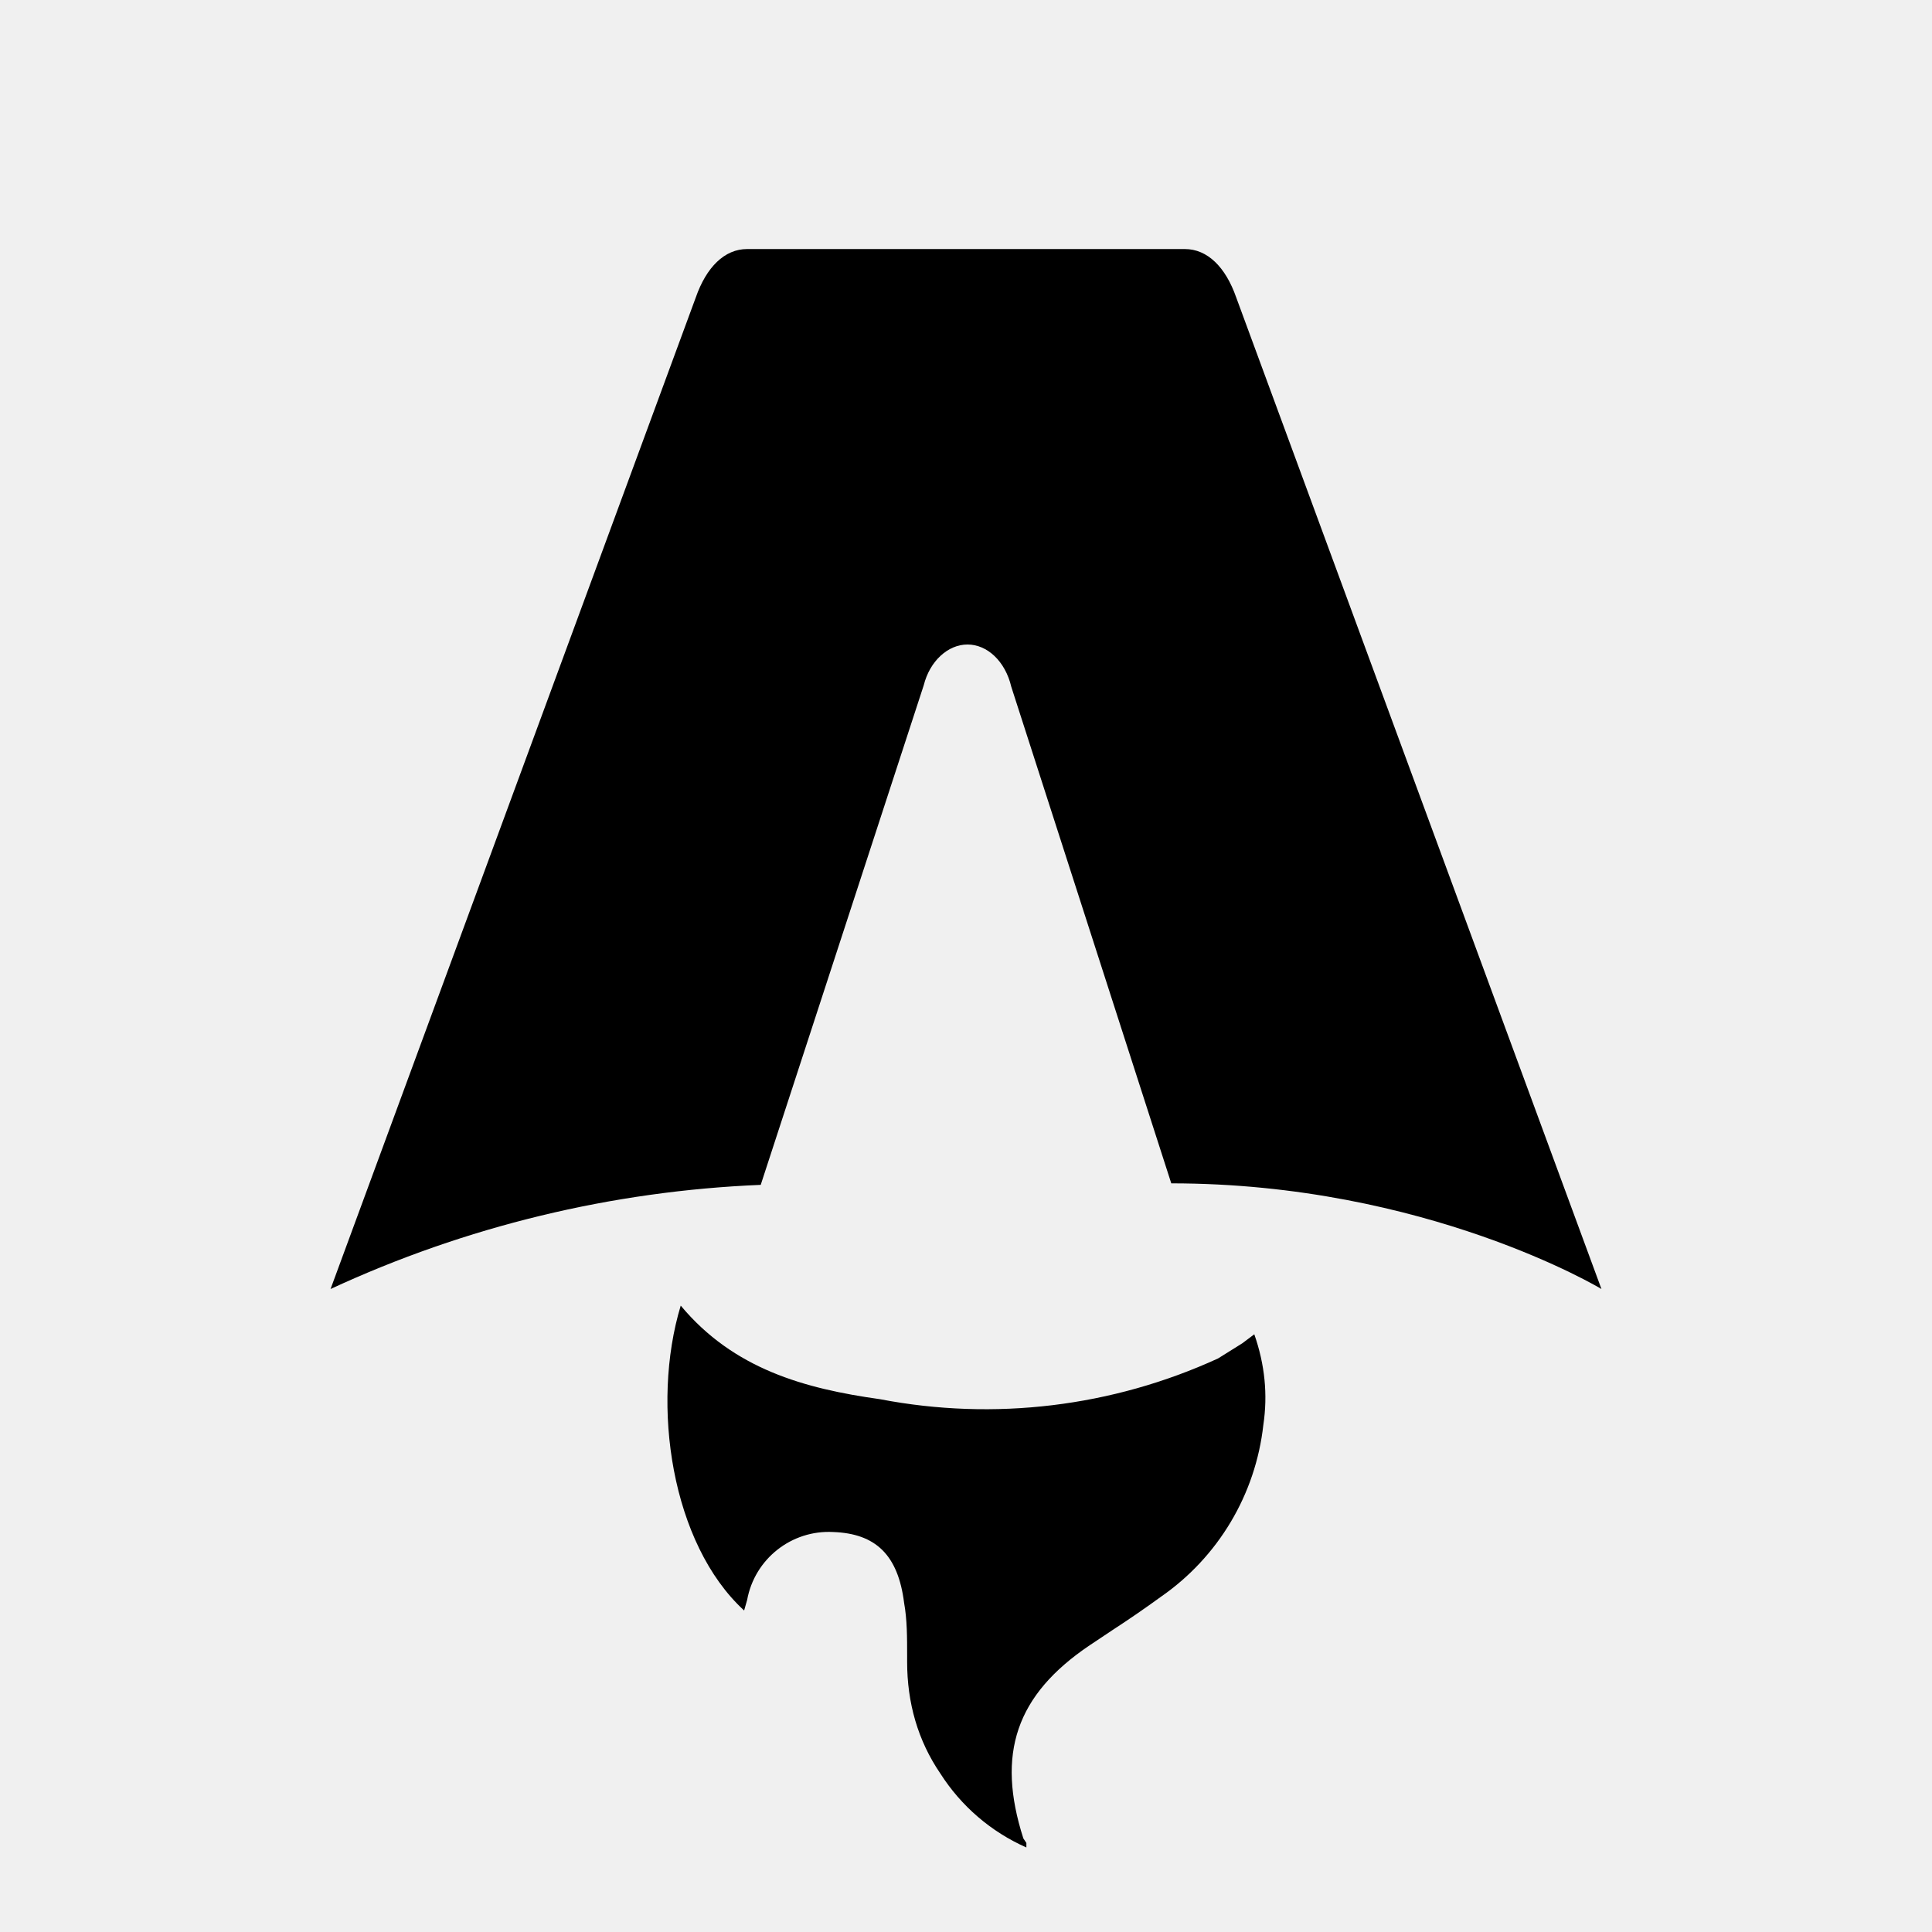
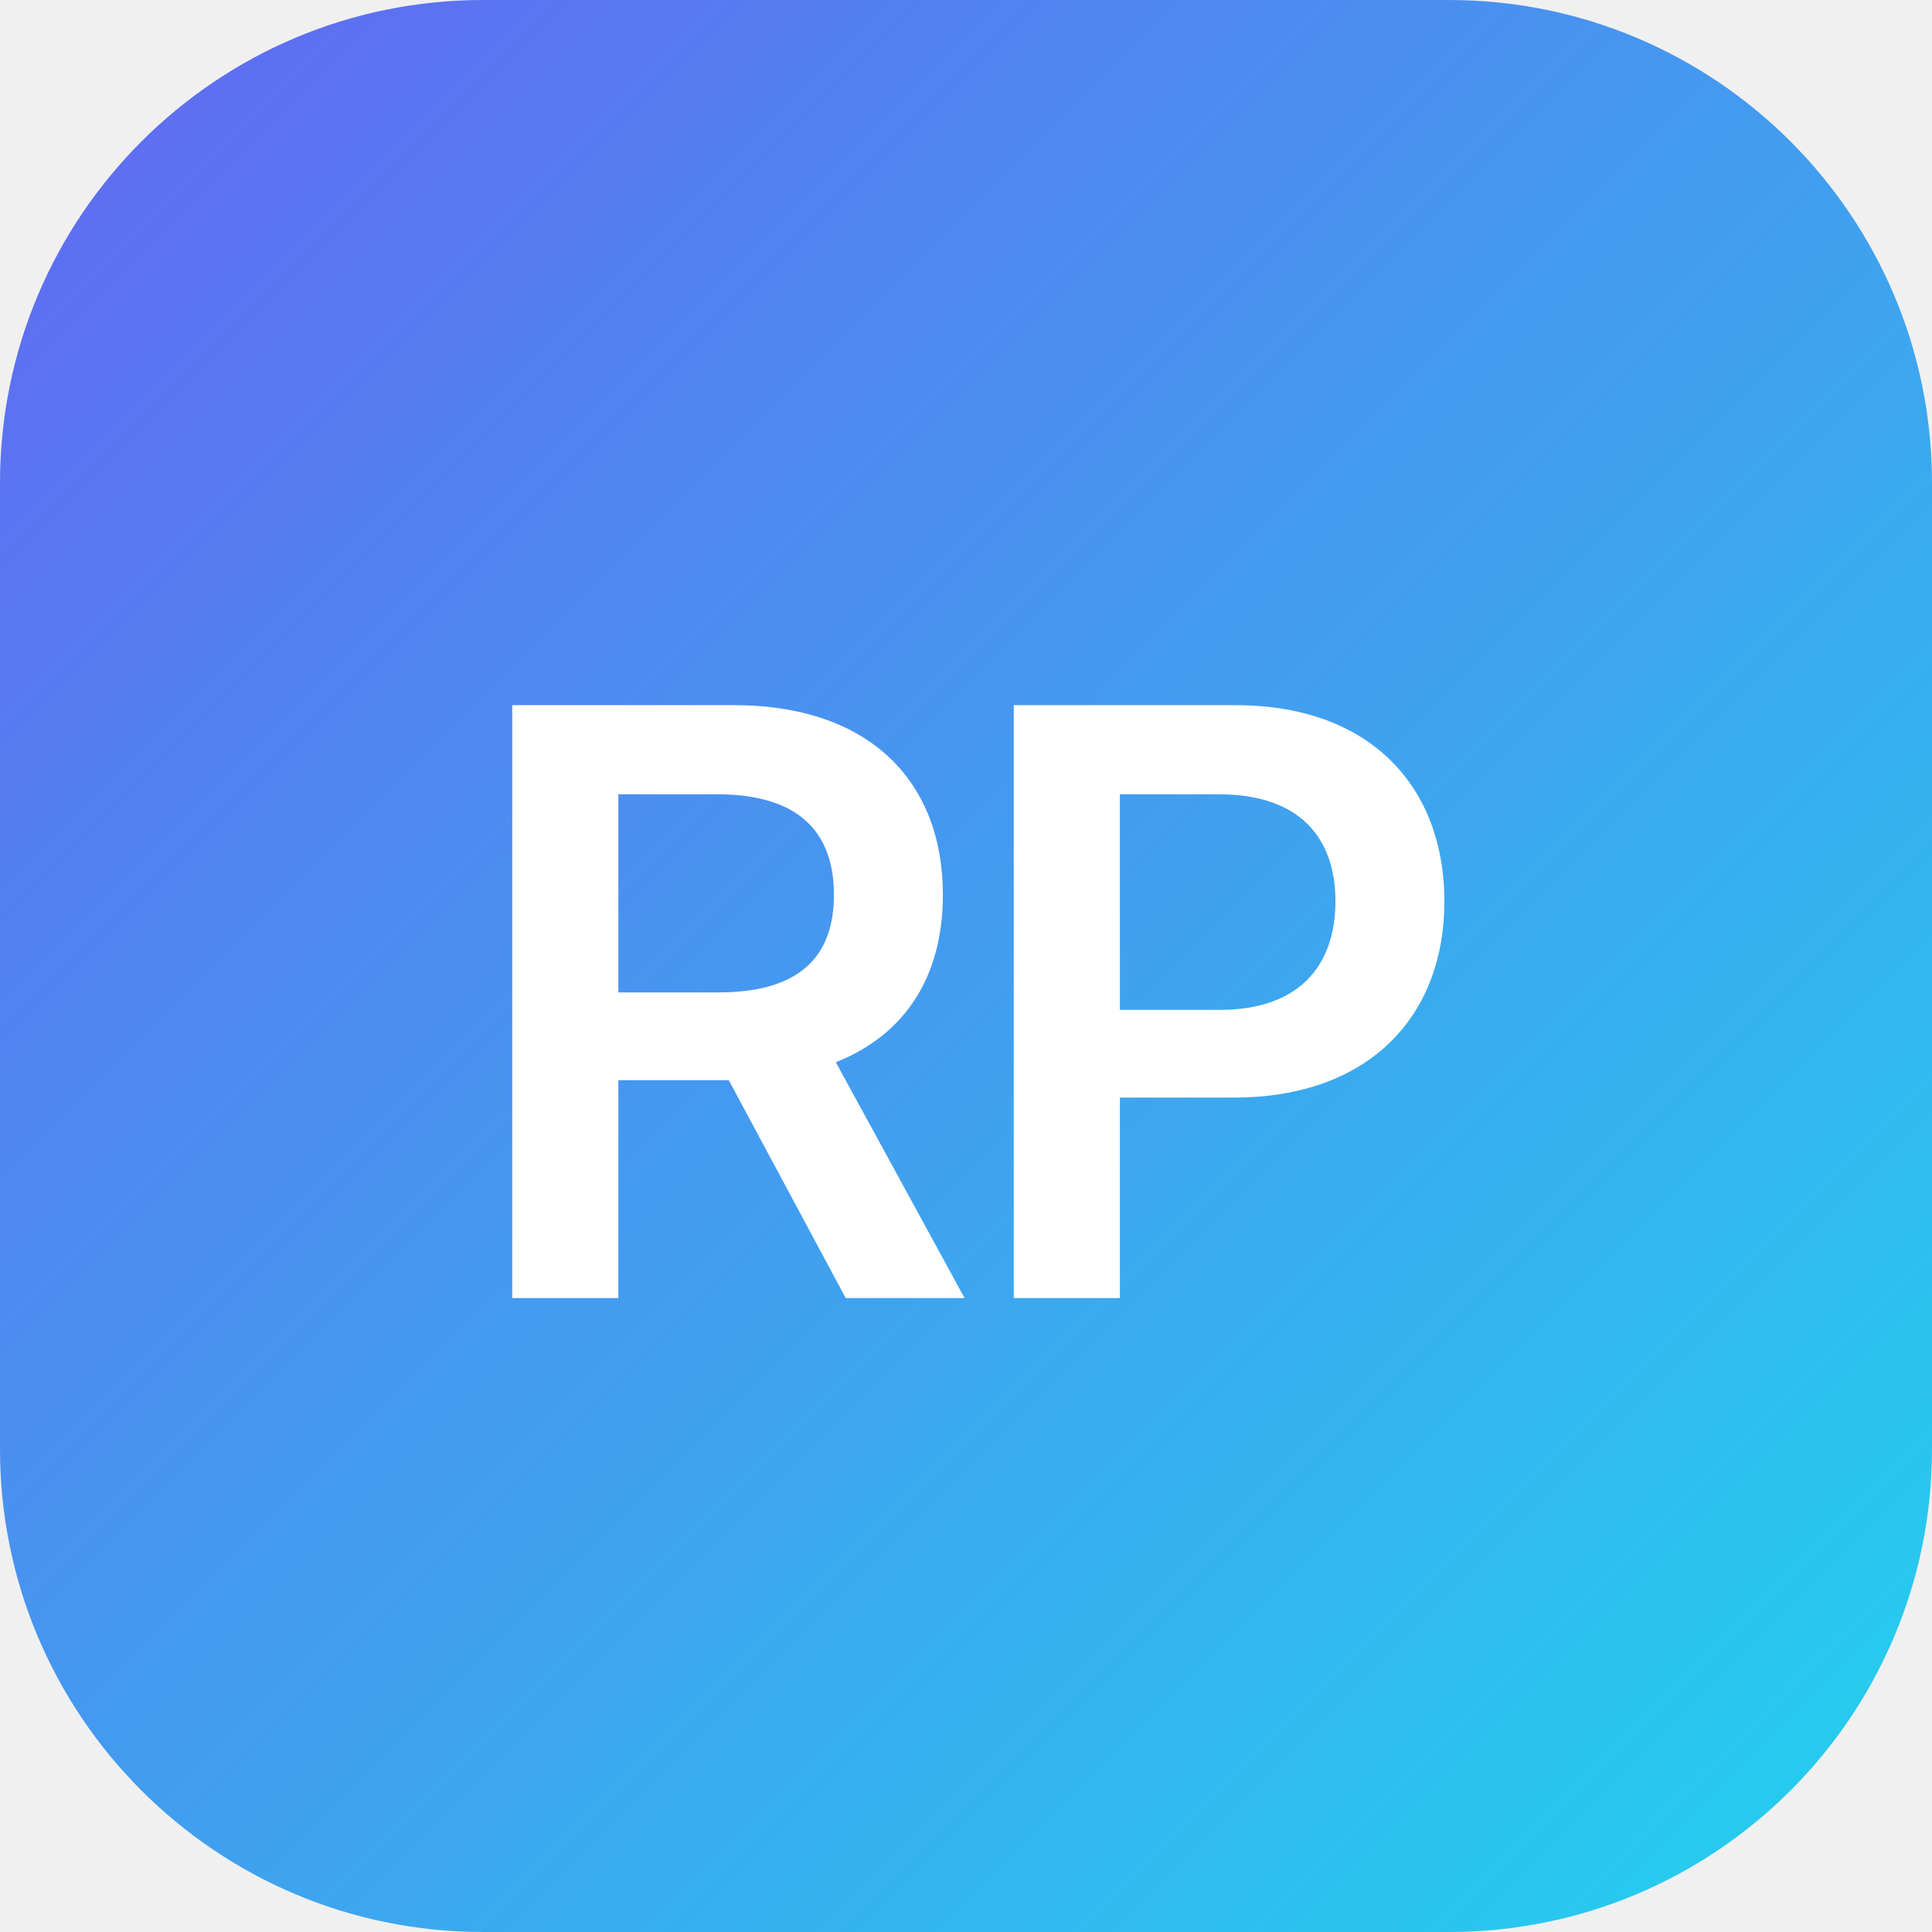
- <svg xmlns="http://www.w3.org/2000/svg" fill="none" viewBox="0 0 128 128">
-   <path d="M50.4 78.5a75.1 75.1 0 0 0-28.5 6.9l24.2-65.7c.7-2 1.9-3.2 3.4-3.2h29c1.5 0 2.7 1.2 3.4 3.2l24.2 65.7s-11.6-7-28.5-7L67 45.5c-.4-1.7-1.6-2.8-2.9-2.8-1.3 0-2.5 1.1-2.9 2.7L50.4 78.5Zm-1.1 28.2Zm-4.2-20.2c-2 6.6-.6 15.8 4.2 20.2a17.5 17.5 0 0 1 .2-.7 5.5 5.5 0 0 1 5.7-4.5c2.8.1 4.3 1.5 4.7 4.7.2 1.1.2 2.3.2 3.5v.4c0 2.7.7 5.2 2.2 7.4a13 13 0 0 0 5.7 4.9v-.3l-.2-.3c-1.8-5.6-.5-9.5 4.4-12.8l1.5-1a73 73 0 0 0 3.2-2.2 16 16 0 0 0 6.8-11.4c.3-2 .1-4-.6-6l-.8.6-1.6 1a37 37 0 0 1-22.4 2.7c-5-.7-9.7-2-13.2-6.2Z" />
-   <style>
-         path { fill: #000; }
-         @media (prefers-color-scheme: dark) {
-             path { fill: #FFF; }
-         }
-     </style>
+ <svg xmlns="http://www.w3.org/2000/svg" viewBox="0 0 64 64">
+   <defs>
+     <linearGradient id="g" x1="0" y1="0" x2="1" y2="1">
+       <stop offset="0" stop-color="#6366f1" />
+       <stop offset="1" stop-color="#22d3ee" />
+     </linearGradient>
+   </defs>
+   <rect width="64" height="64" rx="16" fill="url(#g)" />
+   <text x="32" y="43" text-anchor="middle" font-family="Inter, Helvetica, Arial, sans-serif" font-size="27" font-weight="600" fill="#ffffff" letter-spacing="-1">RP</text>
</svg>
